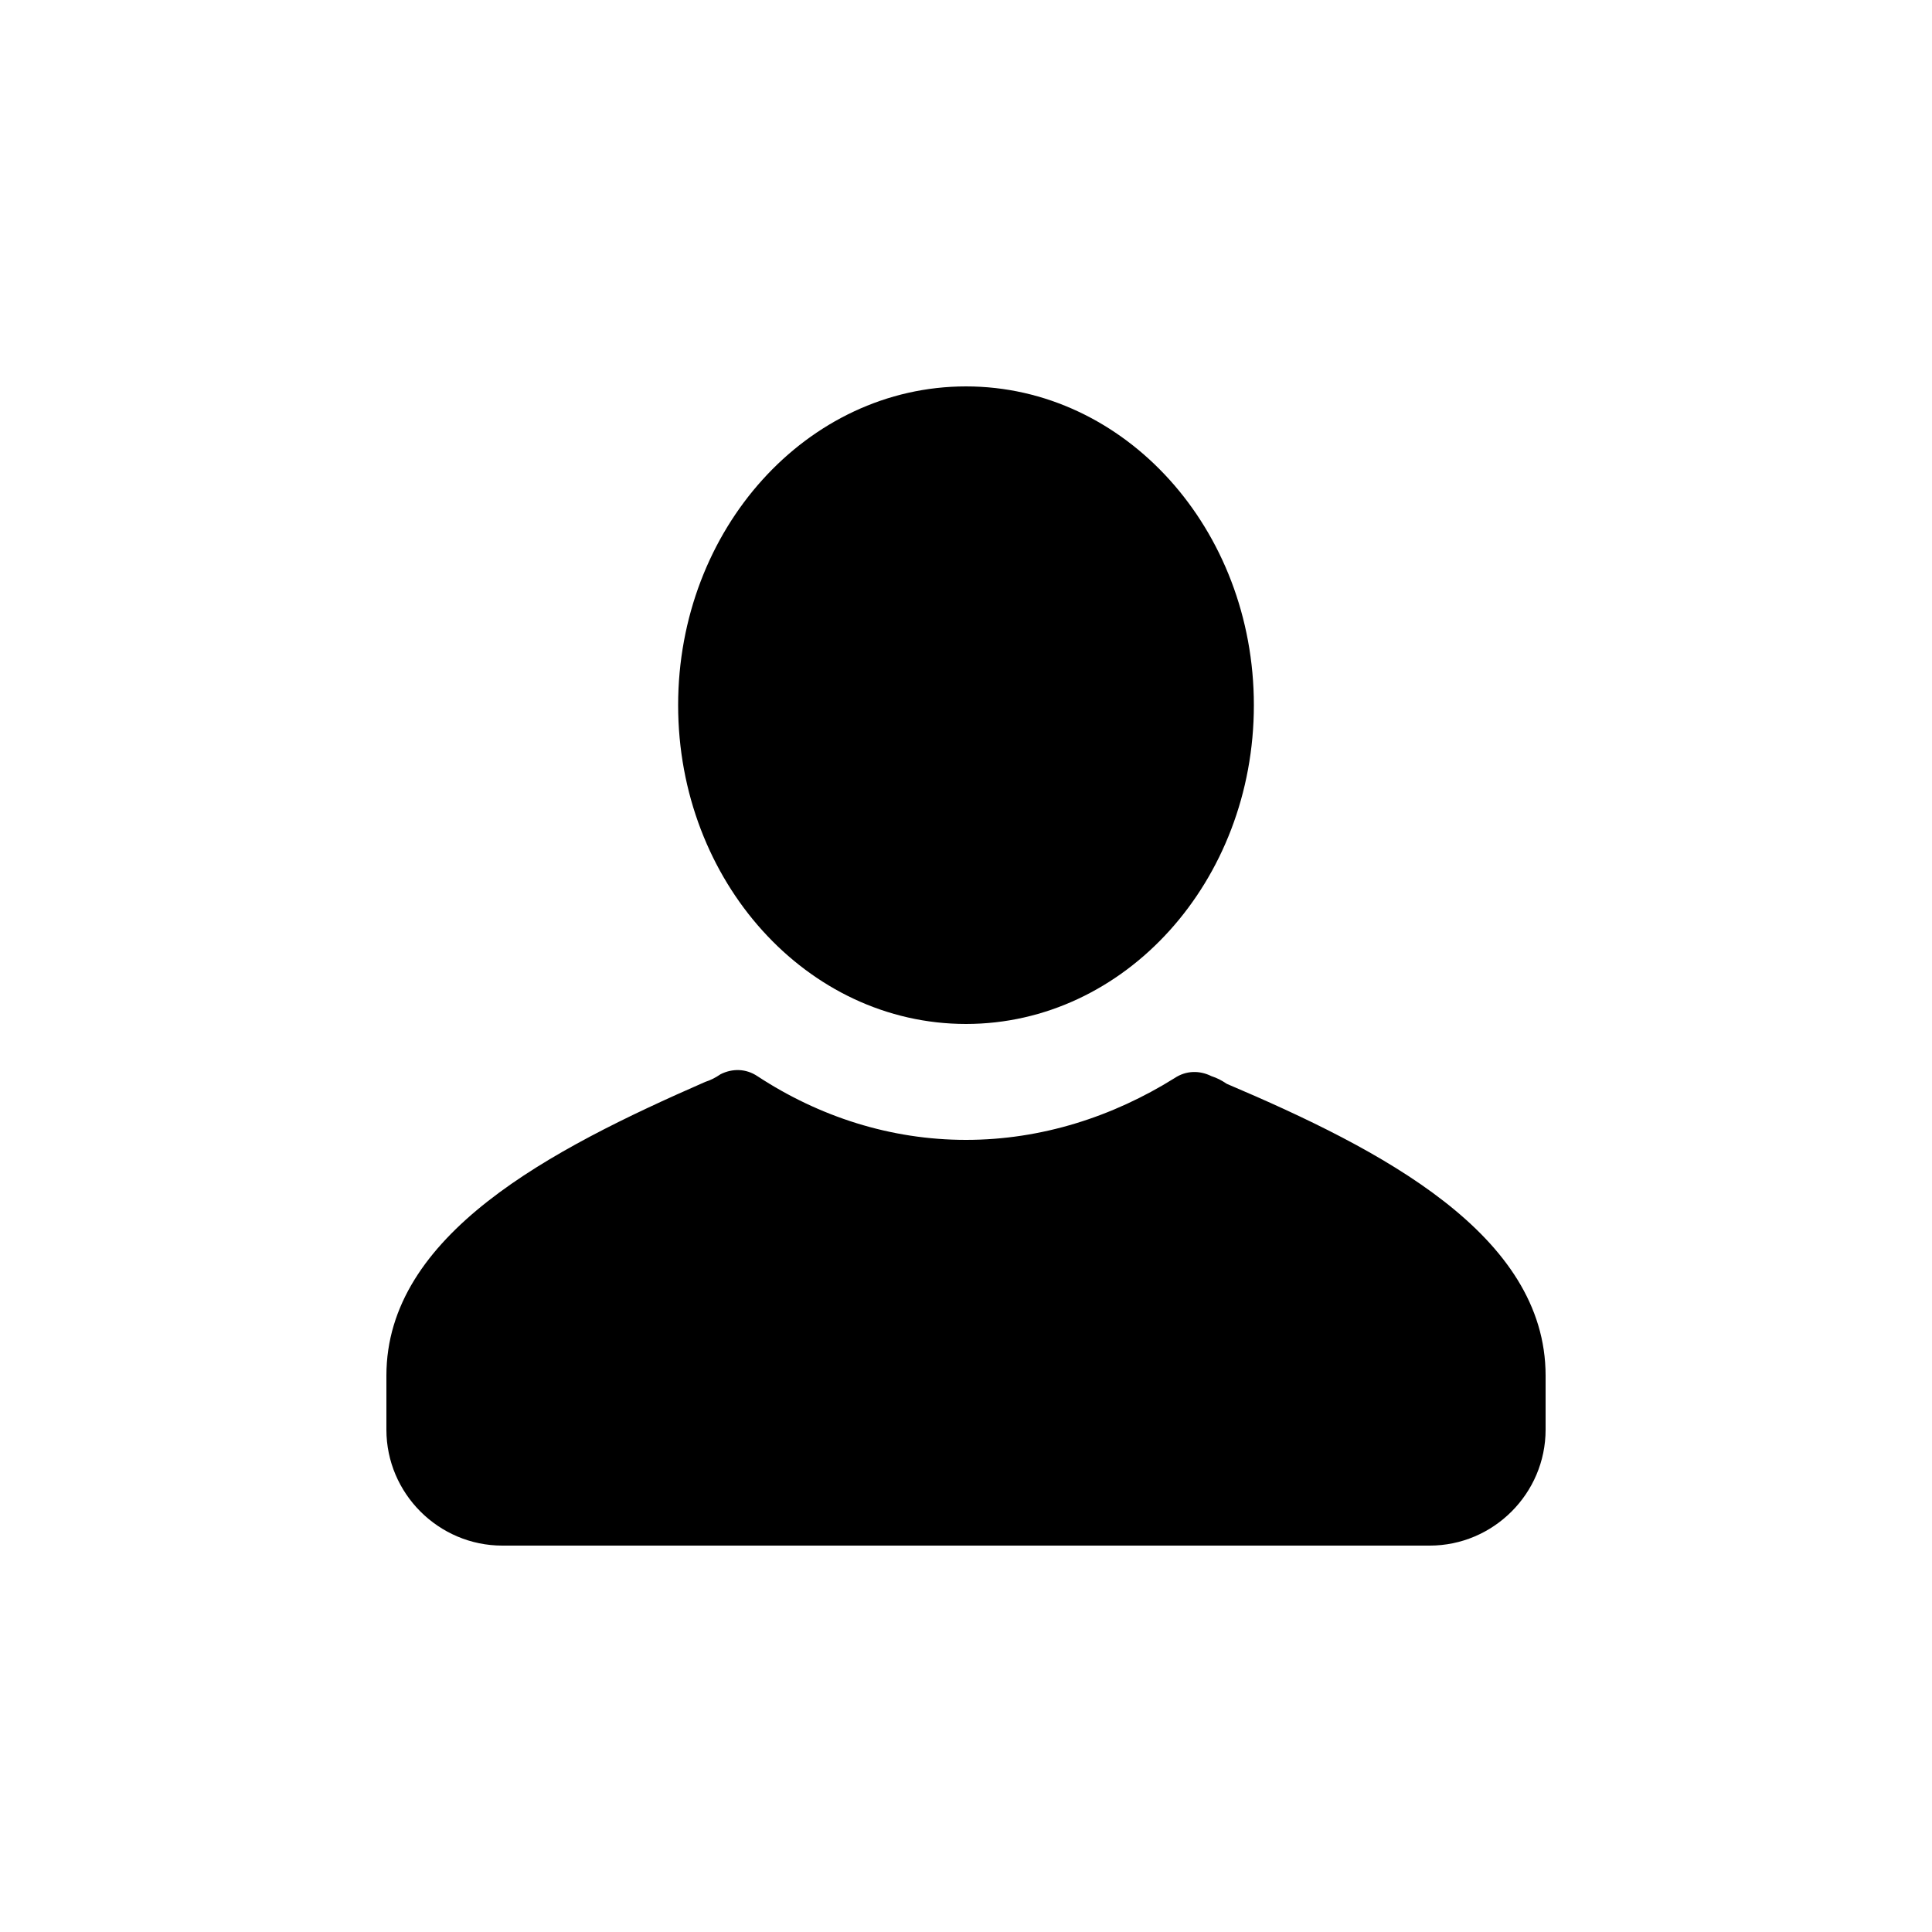
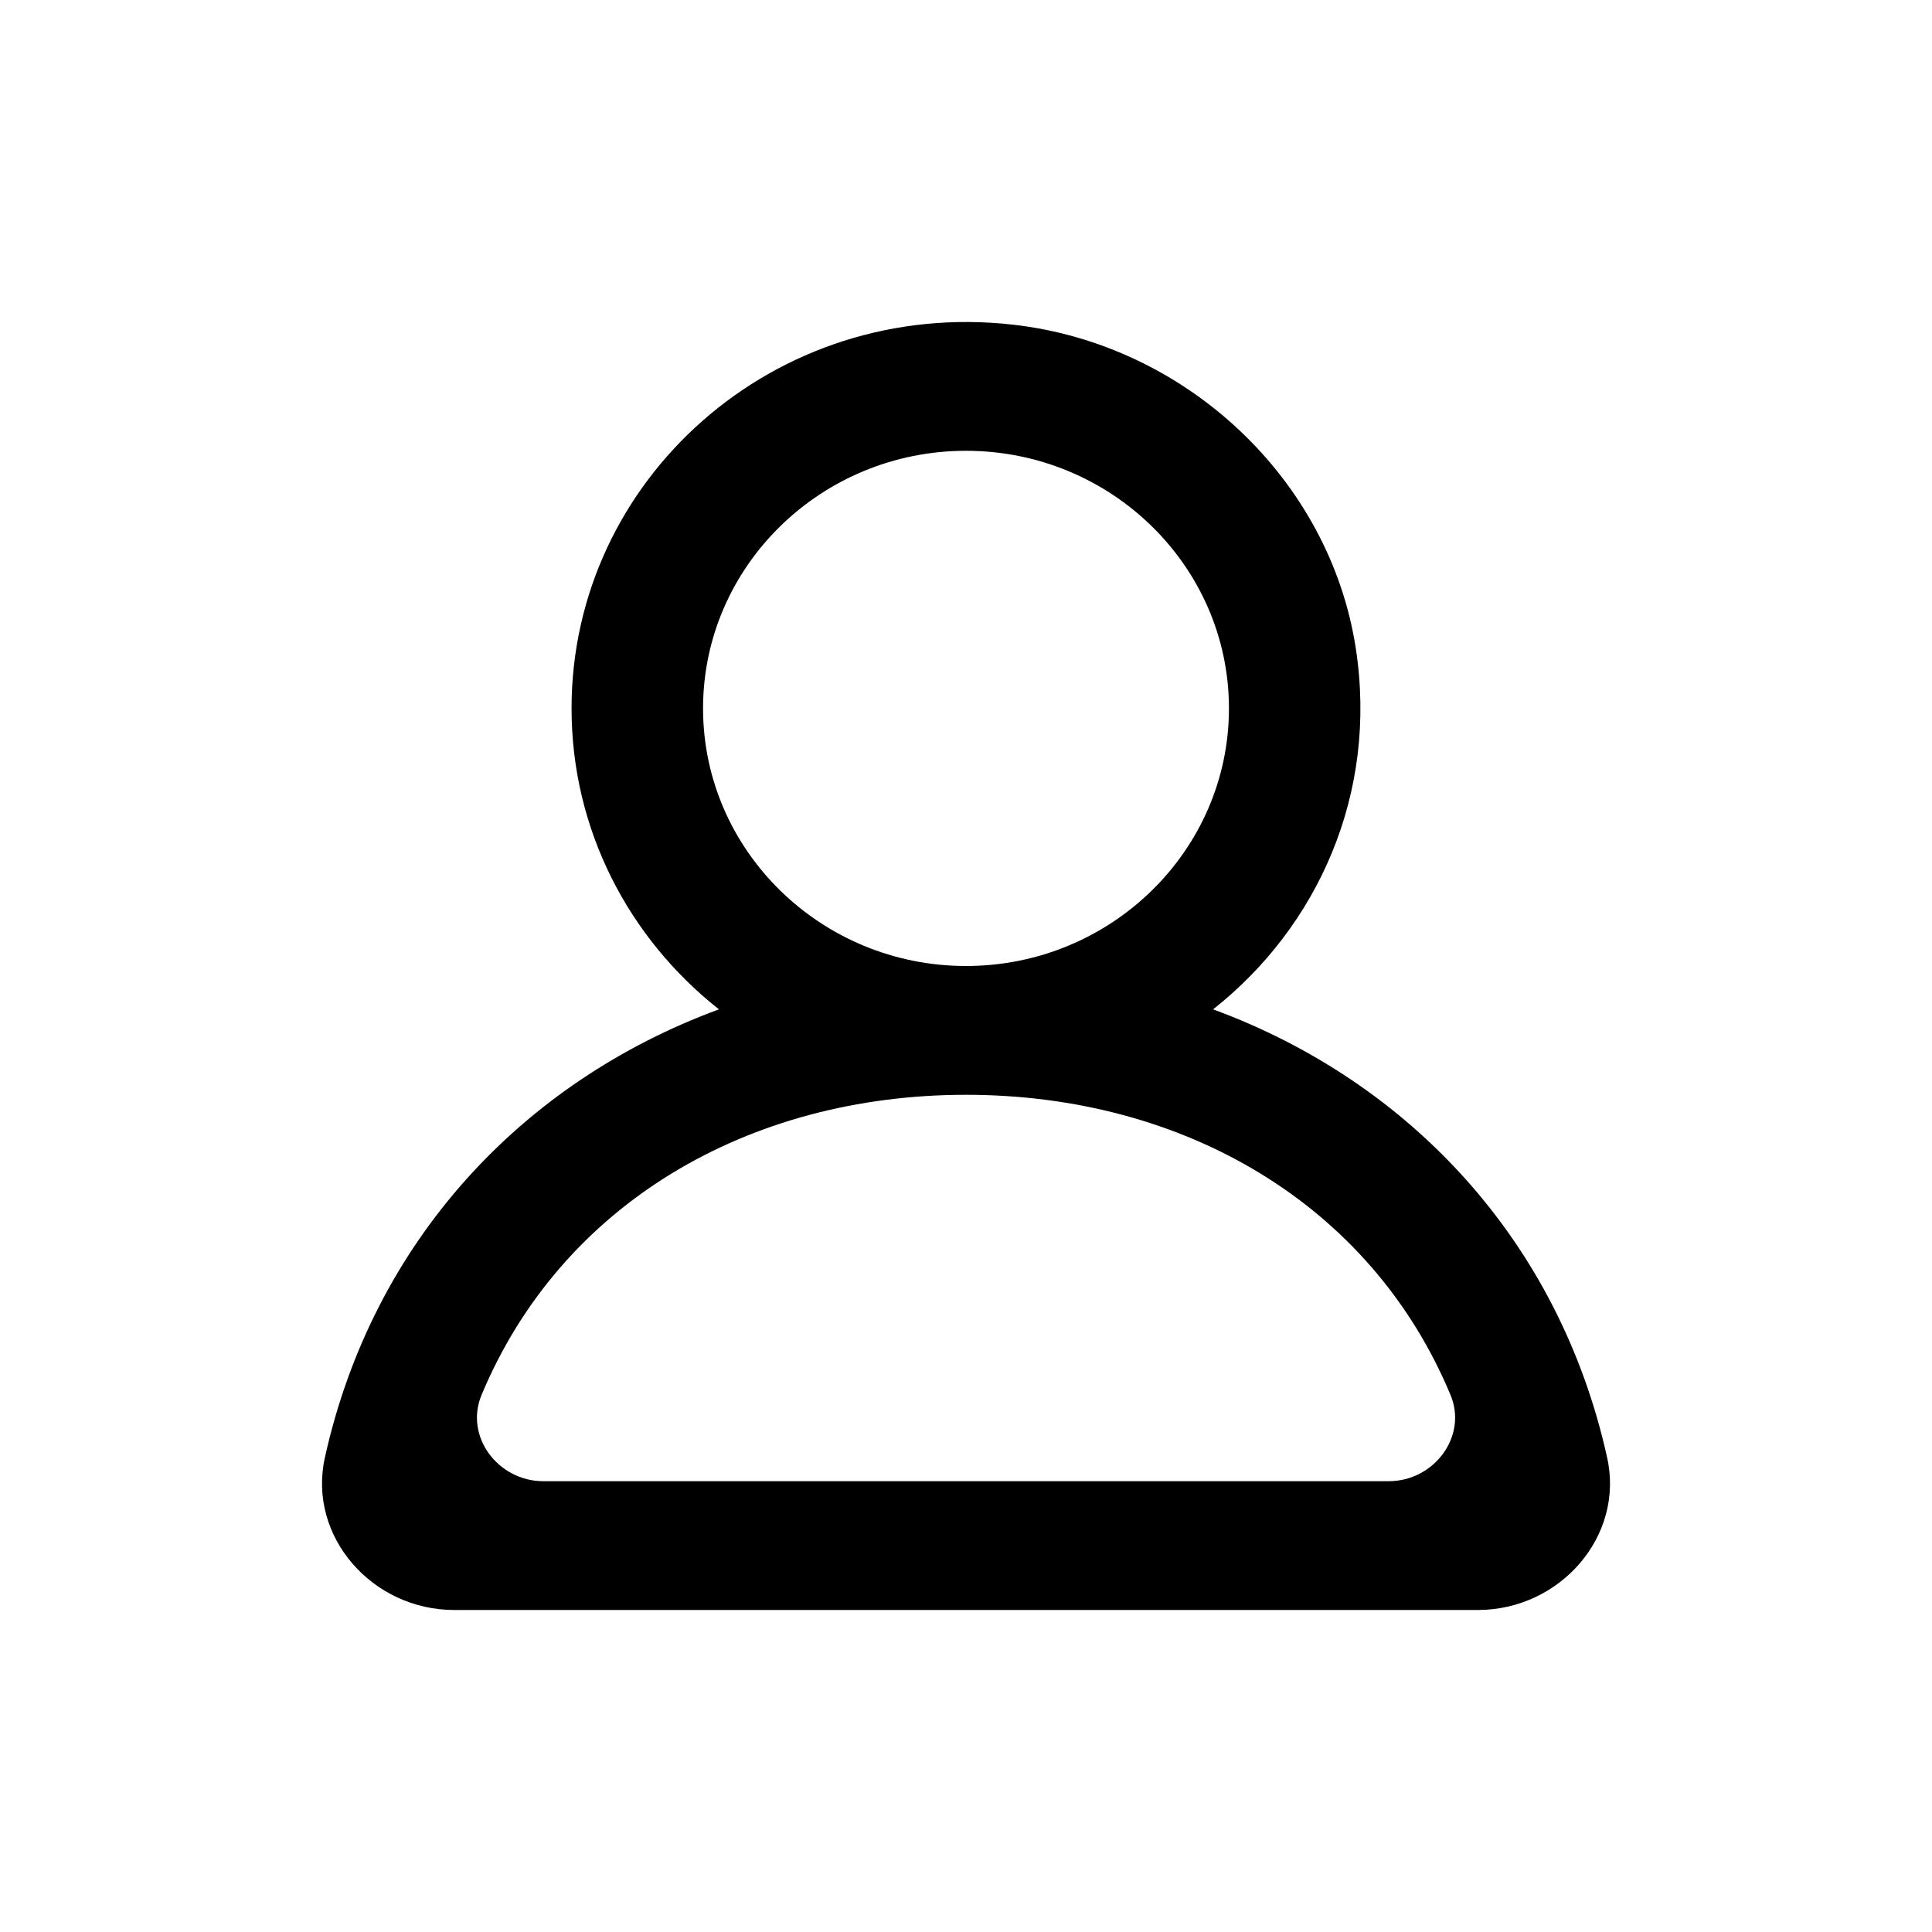
- <svg xmlns="http://www.w3.org/2000/svg" width="24" height="24" viewBox="0 0 1024 1024" className="fill-current">
-   <path d="M819.2 729.088V757.76c0 33.792-27.648 61.44-61.44 61.44H266.24c-33.792 0-61.44-27.648-61.44-61.44v-28.672c0-74.752 87.04-119.808 168.96-155.648 3.072-1.024 5.12-2.048 8.192-4.096 6.144-3.072 13.312-3.072 19.456 1.024C434.176 591.872 472.064 604.16 512 604.16c39.936 0 77.824-12.288 110.592-32.768 6.144-4.096 13.312-4.096 19.456-1.024 3.072 1.024 5.12 2.048 8.192 4.096 81.92 34.816 168.96 79.872 168.96 154.624z" />
-   <path d="M359.424 373.76a168.96 152.576 90 1 0 305.152 0 168.96 152.576 90 1 0-305.152 0Z" />
+ <svg xmlns="http://www.w3.org/2000/svg" viewBox="-5 -5 30.00 30.00" version="1.1">
+   <g id="Dribbble-Light-Preview" transform="translate(-140, -2159)" fill="currentColor">
+     <g id="icons" transform="translate(56, 160)">
+       <path d="M100.563,2017 L87.438,2017 C86.732,2017 86.21,2016.303 86.477,2015.662 C87.713,2012.698 90.617,2011 94,2011 C97.384,2011 100.288,2012.698 101.524,2015.662 C101.791,2016.303 101.269,2017 100.563,2017 M89.917,2005 C89.917,2002.794 91.749,2001 94,2001 C96.252,2001 98.083,2002.794 98.083,2005 C98.083,2007.206 96.252,2009 94,2009 C91.749,2009 89.917,2007.206 89.917,2005 M103.956,2016.636 C103.214,2013.277 100.892,2010.798 97.837,2009.673 C99.456,2008.396 100.4,2006.331 100.053,2004.07 C99.651,2001.447 97.424,1999.348 94.735,1999.042 C91.023,1998.619 87.875,2001.449 87.875,2005 C87.875,2006.89 88.769,2008.574 90.164,2009.673 C87.107,2010.798 84.787,2013.277 84.044,2016.636 C83.775,2017.857 84.779,2019 86.054,2019 L101.946,2019 C103.222,2019 104.226,2017.857 103.956,2016.636">
+             </path>
+     </g>
+   </g>
</svg>
